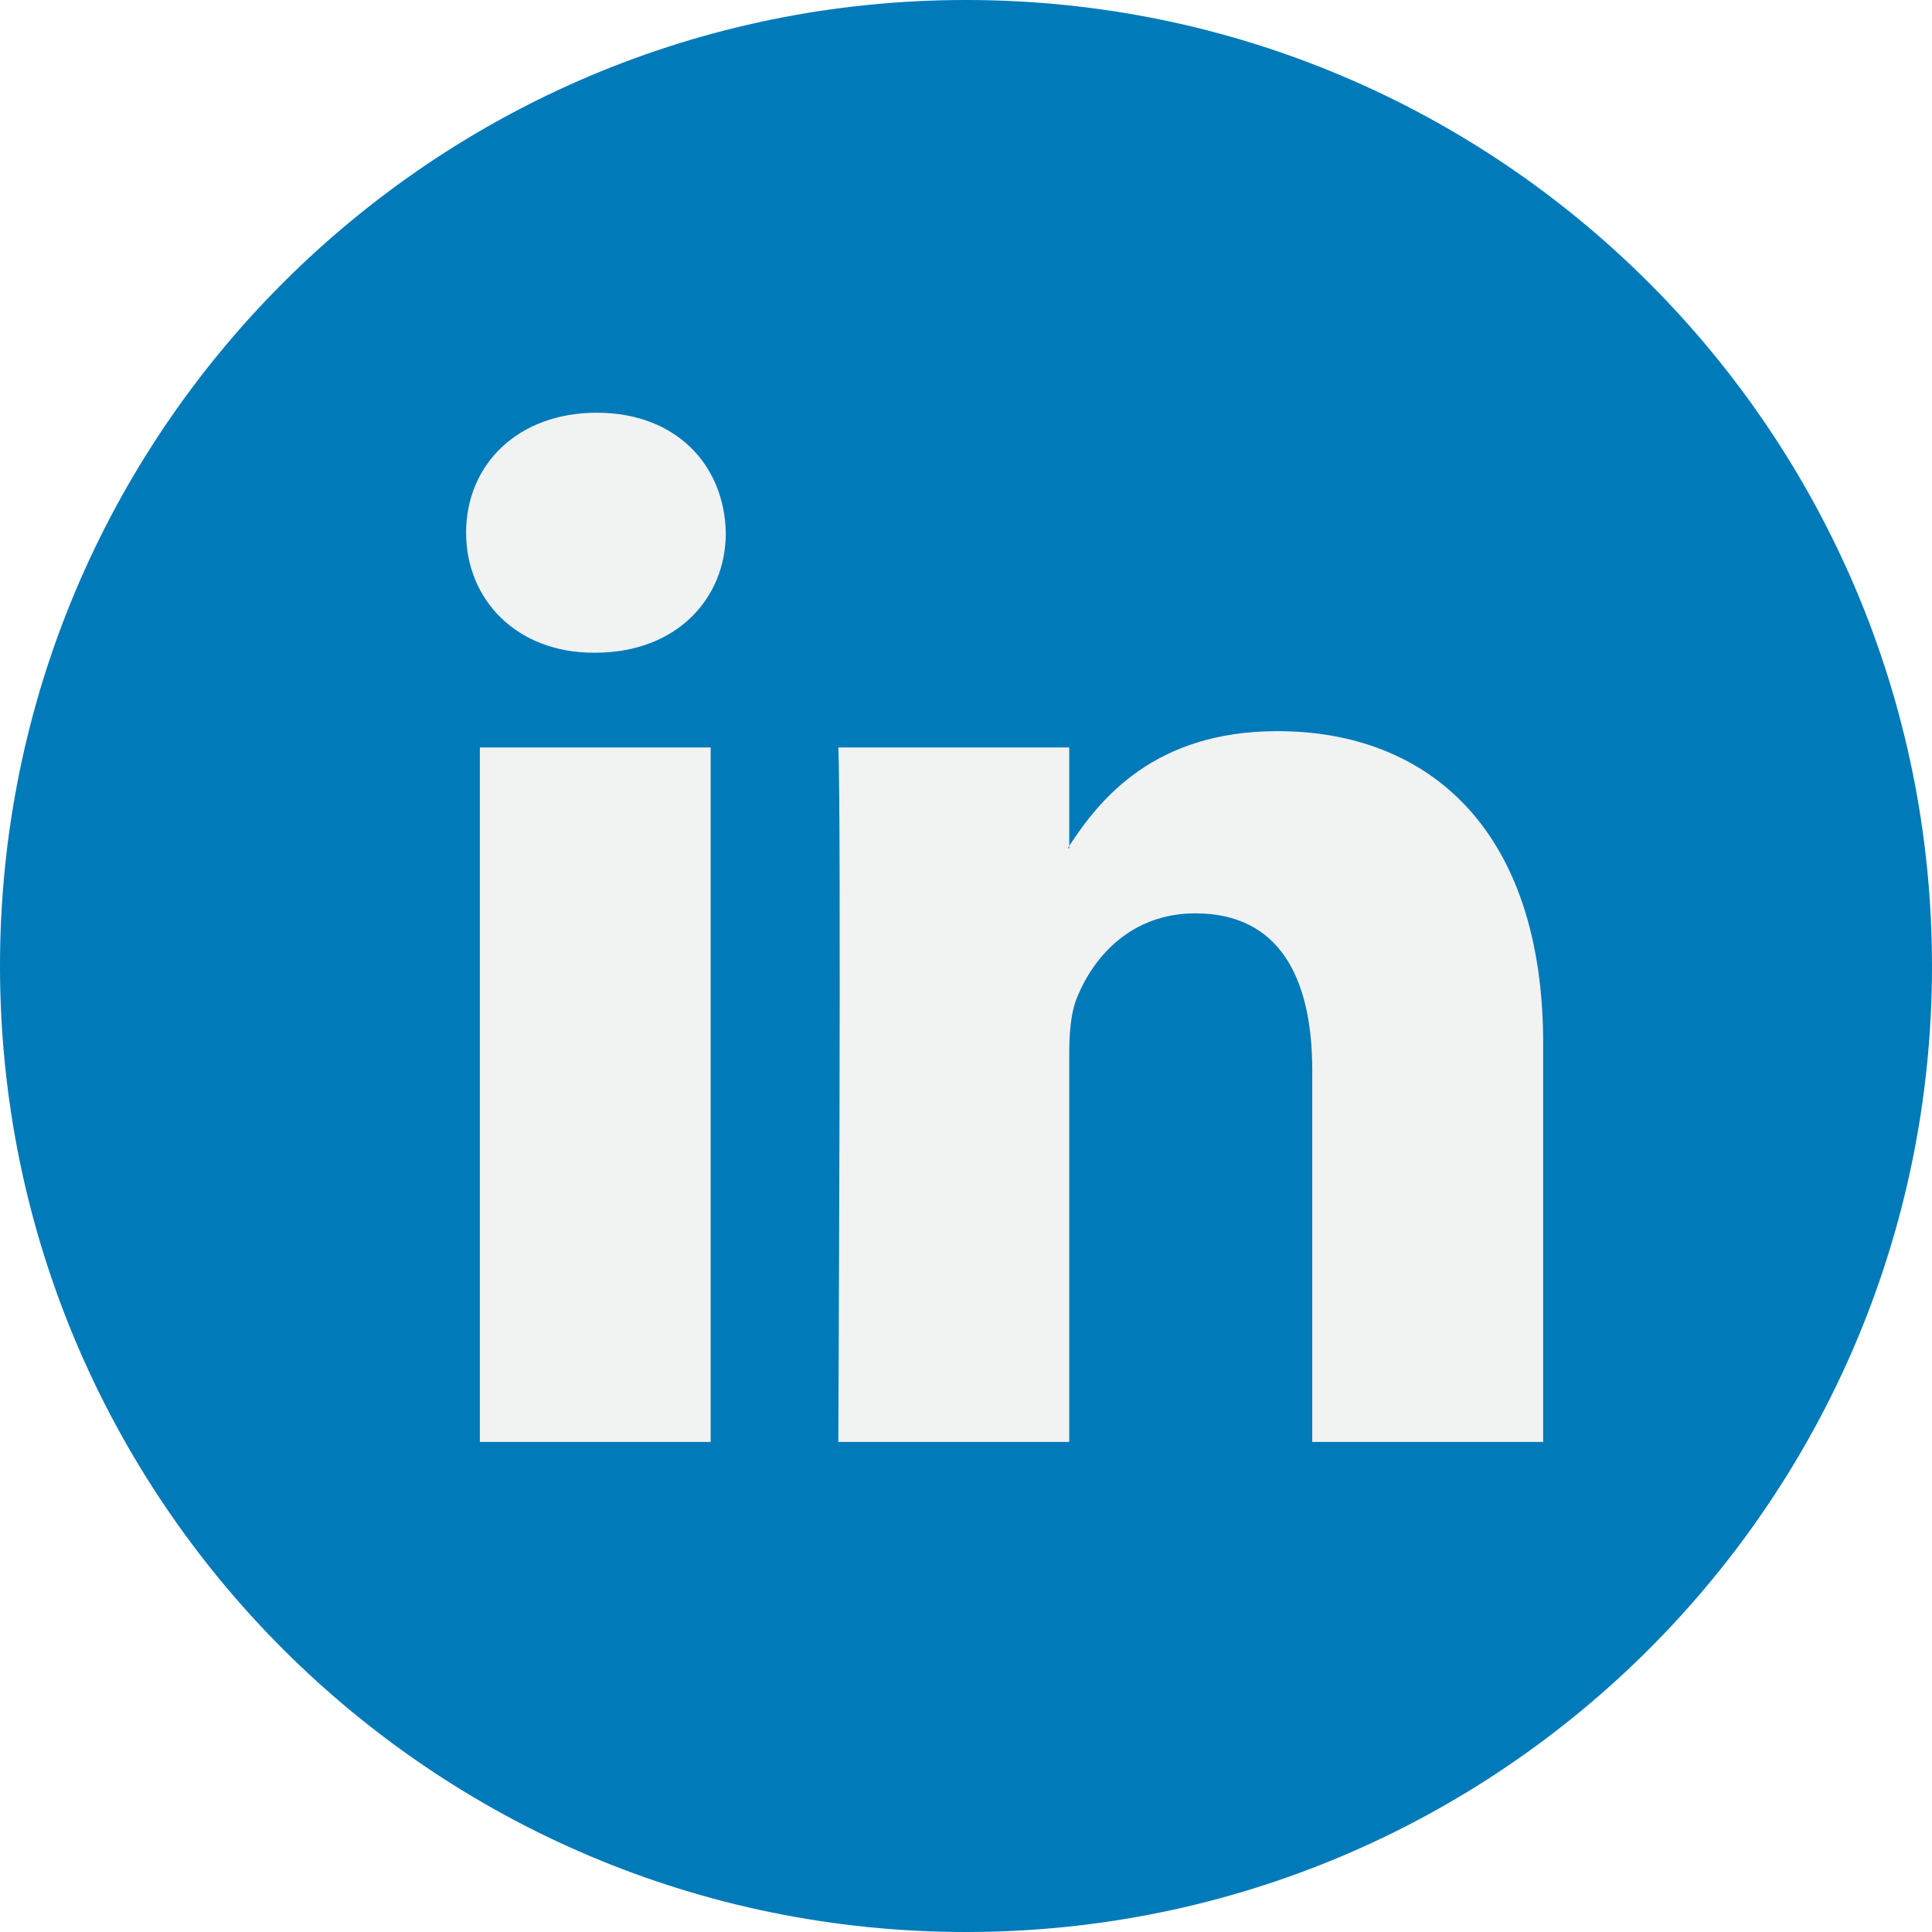
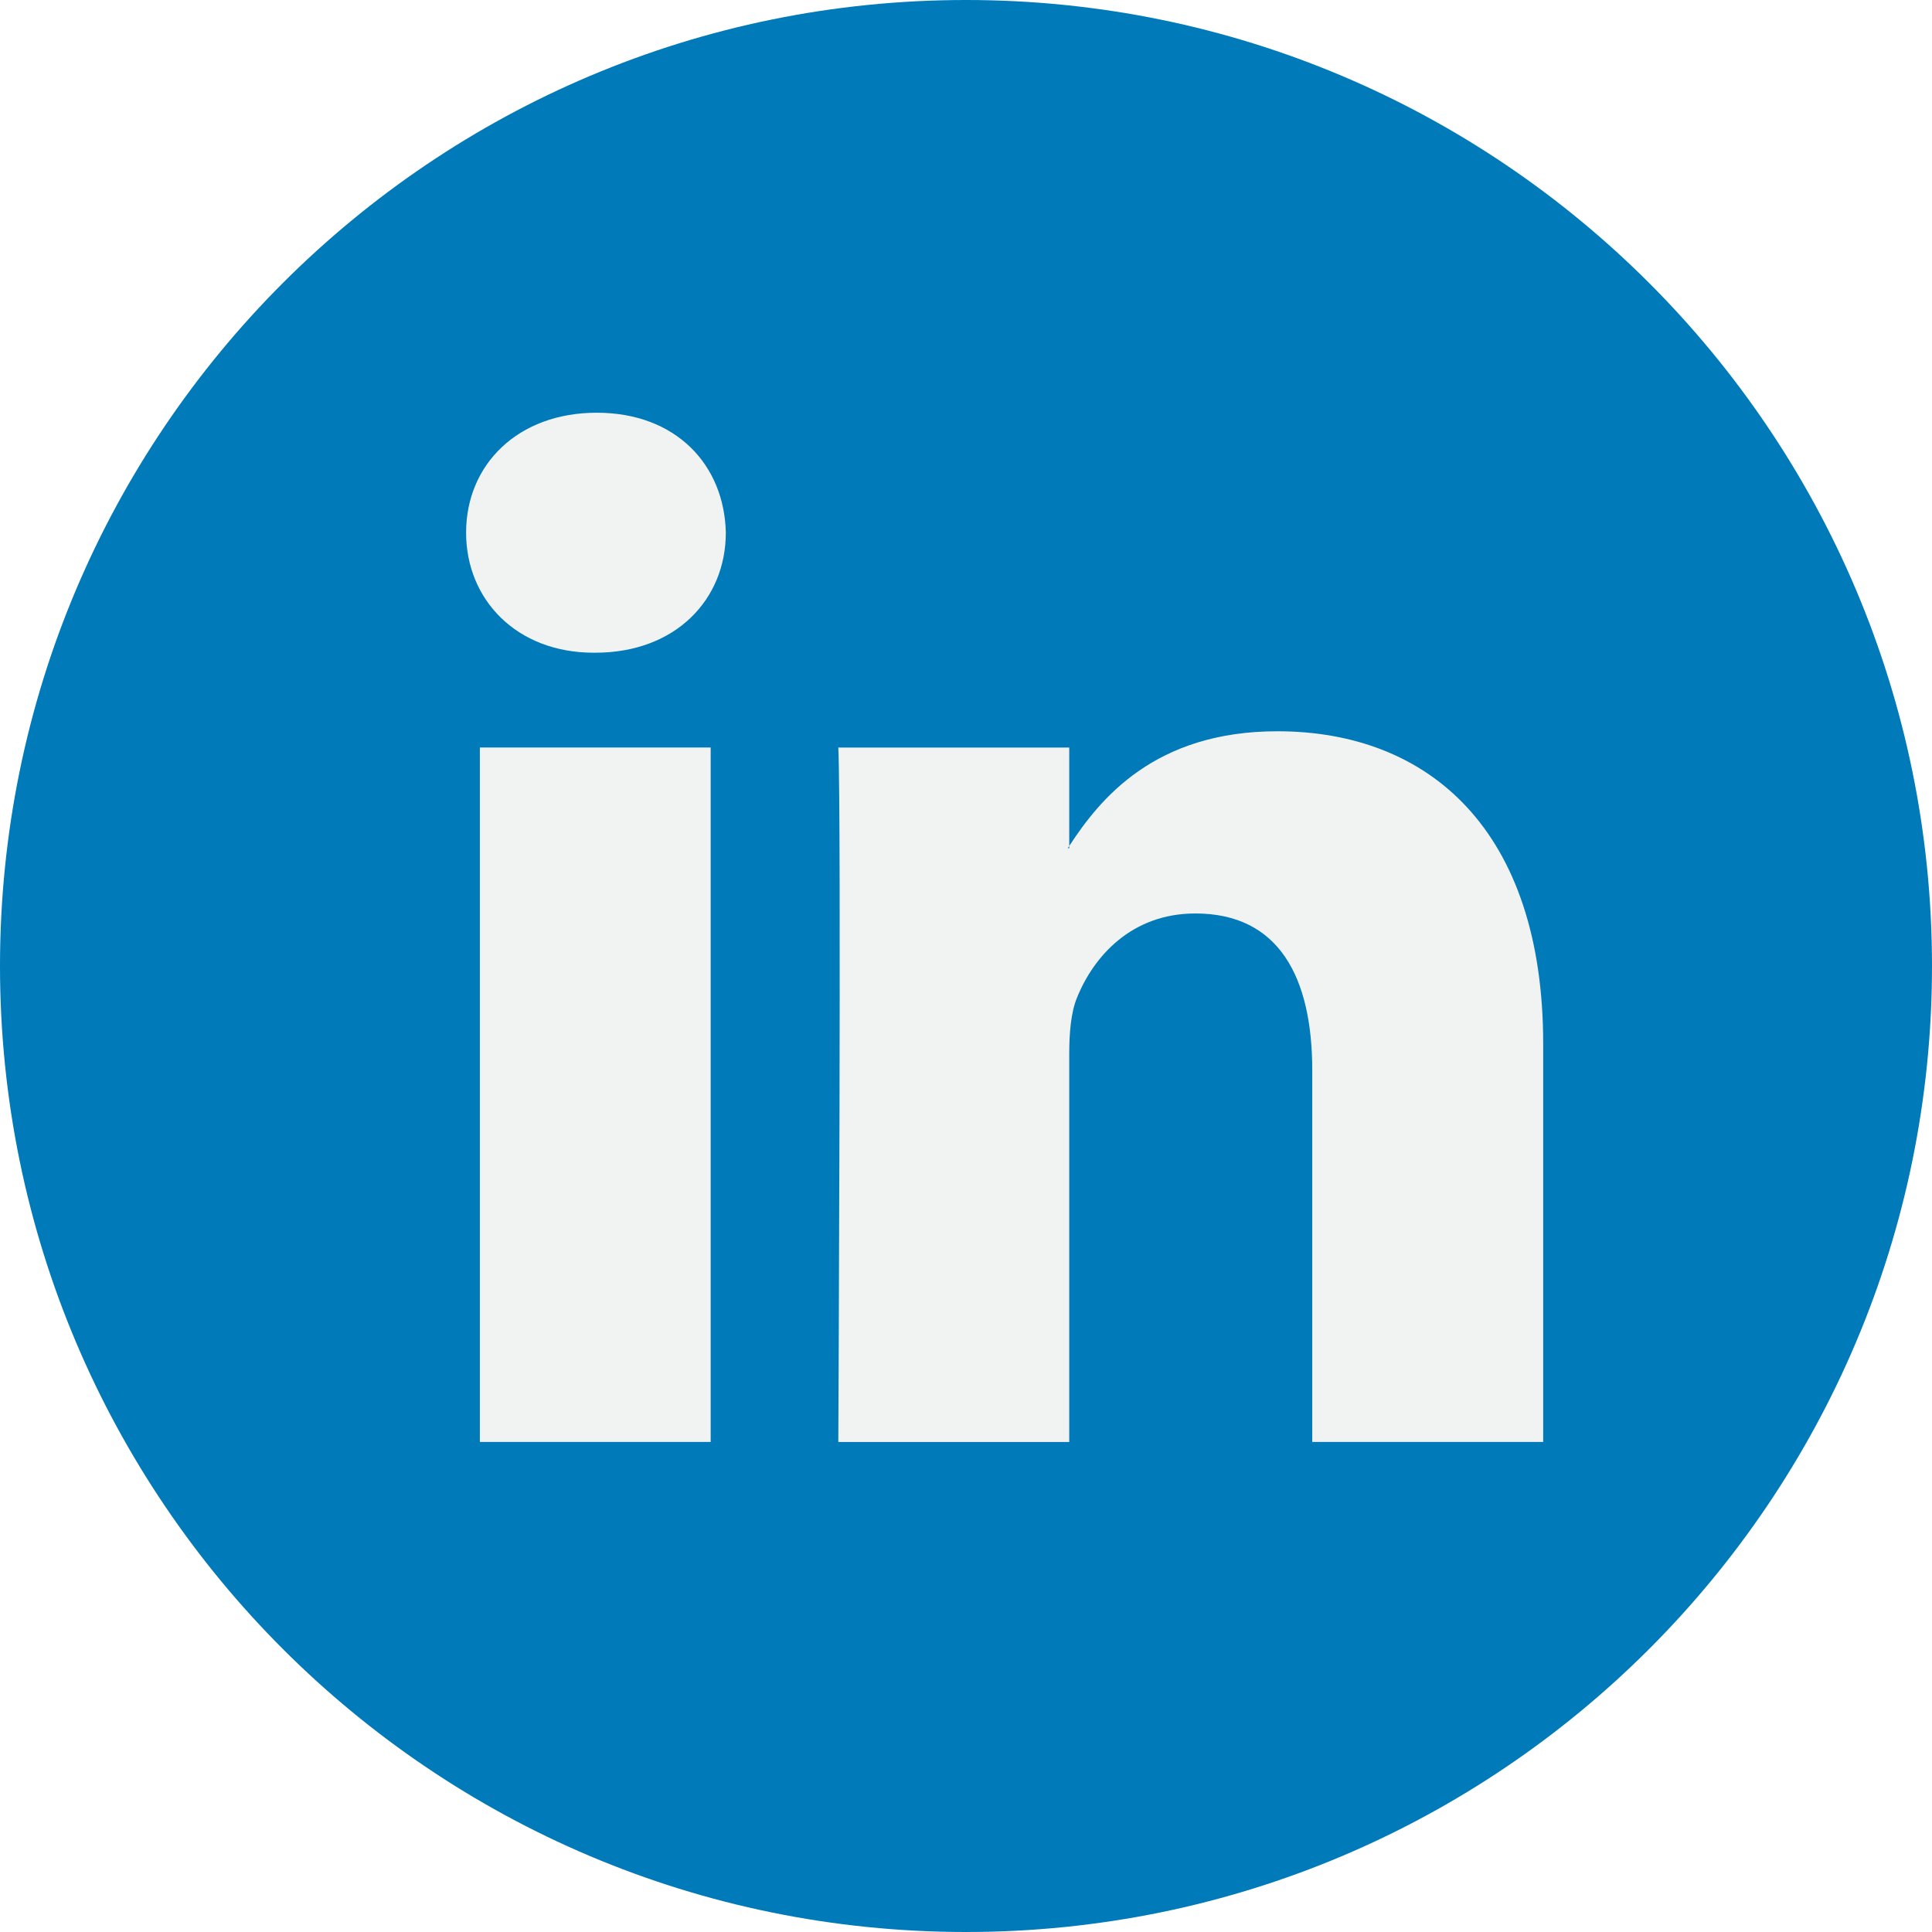
- <svg xmlns="http://www.w3.org/2000/svg" width="32" height="32" fill="none" viewBox="0 0 32 32">
-   <path fill="#007AB9" d="M16 32C24.837 32 32 24.837 32 16C32 7.163 24.837 0 16 0C7.163 0 0 7.163 0 16C0 24.837 7.163 32 16 32Z" />
-   <path fill="#F1F2F2" d="M25.56 17.287V23.883H21.735V17.729C21.735 16.184 21.183 15.128 19.799 15.128C18.742 15.128 18.114 15.839 17.837 16.527C17.736 16.773 17.71 17.114 17.71 17.459V23.883H13.885C13.885 23.883 13.937 13.46 13.885 12.38H17.71V14.011C17.703 14.023 17.692 14.036 17.685 14.048H17.71V14.011C18.219 13.229 19.125 12.11 21.157 12.11C23.673 12.11 25.56 13.754 25.56 17.287ZM9.884 6.836C8.576 6.836 7.72 7.695 7.72 8.823C7.72 9.927 8.551 10.811 9.834 10.811H9.859C11.193 10.811 12.022 9.927 12.022 8.823C11.997 7.695 11.193 6.836 9.884 6.836ZM7.948 23.883H11.771V12.38H7.948V23.883Z" />
+ <svg xmlns="http://www.w3.org/2000/svg" width="32" height="32" fill="none">
+   <path fill="#007AB9" d="M16 32c8.837 0 16-7.163 16-16S24.837 0 16 0 0 7.163 0 16s7.163 16 16 16" />
+   <path fill="#F1F2F2" d="M25.56 17.287v6.596h-3.825V17.73c0-1.545-.552-2.6-1.936-2.6-1.057 0-1.685.71-1.962 1.398-.1.245-.127.587-.127.932v6.424h-3.825s.052-10.423 0-11.502h3.825v1.63l-.025.037h.025v-.037c.509-.782 1.415-1.9 3.447-1.9 2.516 0 4.403 1.643 4.403 5.176M9.884 6.836c-1.308 0-2.164.859-2.164 1.987 0 1.104.831 1.988 2.114 1.988h.025c1.334 0 2.163-.884 2.163-1.988-.025-1.128-.829-1.987-2.138-1.987M7.948 23.883h3.823V12.381H7.948z" />
</svg>
